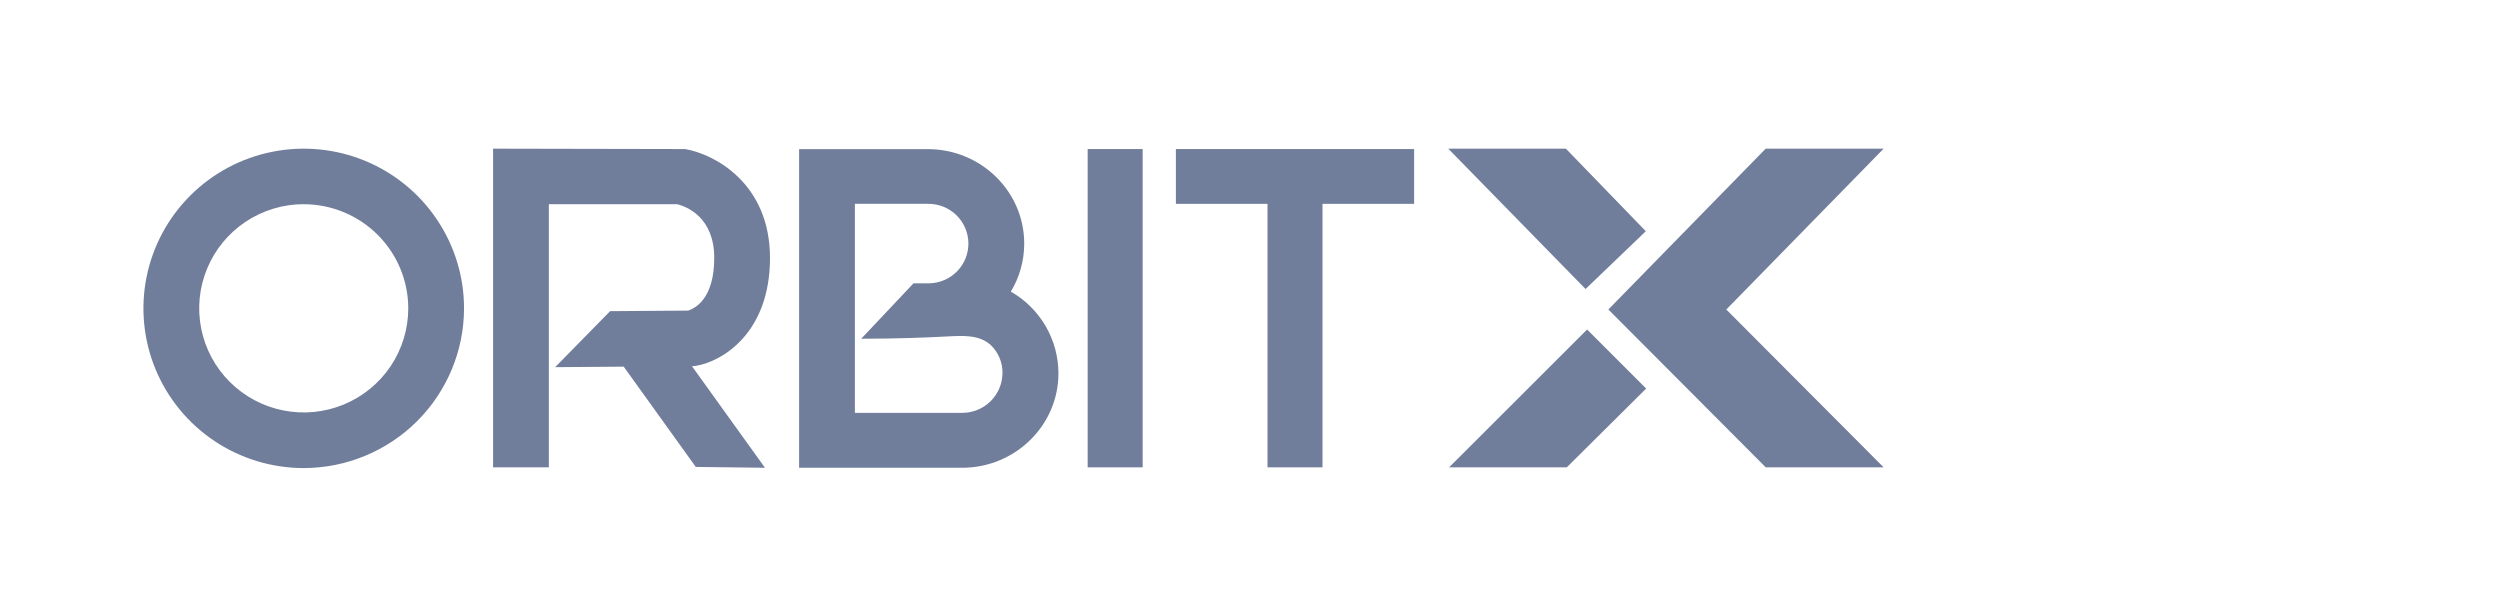
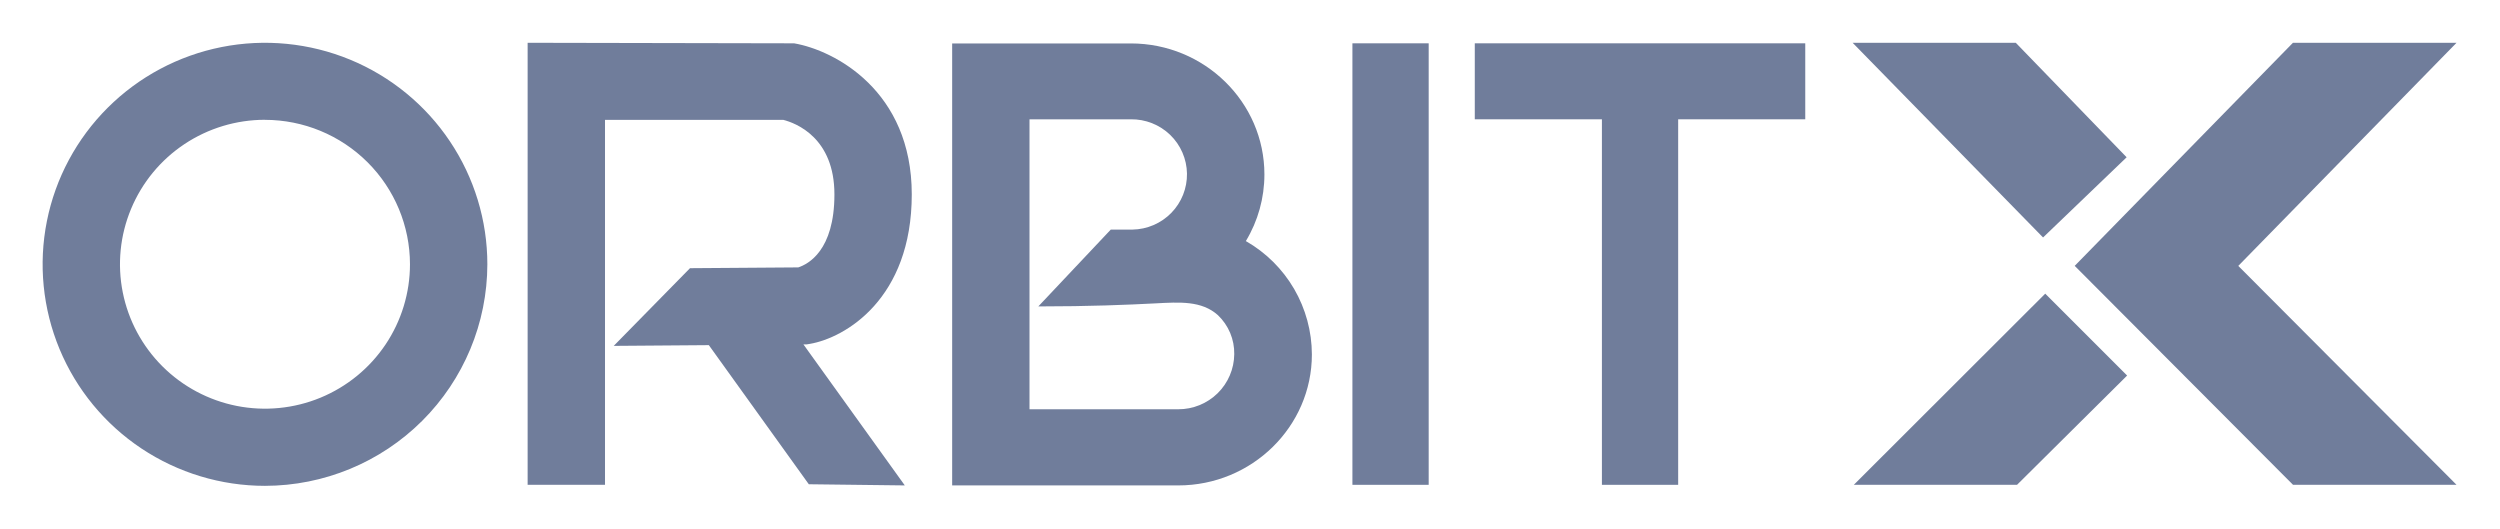
- <svg xmlns="http://www.w3.org/2000/svg" width="122" height="30" viewBox="0 0 122 30" fill="none">
+ <svg xmlns="http://www.w3.org/2000/svg" width="87.95" height="18.60" viewBox="5.50 5.75 87.95 18.60" fill="none">
  <path d="M14.822 22.842C13.275 22.842 11.763 22.384 10.476 21.528C9.19 20.672 8.187 19.455 7.595 18.031C7.003 16.607 6.848 15.04 7.15 13.528C7.452 12.016 8.197 10.628 9.291 9.538C10.385 8.448 11.779 7.706 13.296 7.405C14.814 7.104 16.386 7.259 17.816 7.848C19.245 8.438 20.467 9.437 21.326 10.719C22.186 12 22.645 13.507 22.645 15.048C22.642 17.114 21.817 19.095 20.351 20.556C18.884 22.017 16.896 22.839 14.822 22.842ZM14.822 9.964C13.813 9.964 12.827 10.262 11.988 10.82C11.149 11.379 10.496 12.172 10.11 13.101C9.723 14.03 9.622 15.051 9.819 16.037C10.016 17.023 10.502 17.928 11.215 18.639C11.929 19.35 12.838 19.834 13.827 20.03C14.817 20.226 15.842 20.125 16.774 19.741C17.706 19.356 18.503 18.705 19.064 17.869C19.624 17.033 19.923 16.051 19.923 15.046C19.922 13.699 19.383 12.407 18.427 11.455C17.471 10.503 16.174 9.967 14.822 9.966V9.964Z" fill="#707D9B" />
  <path d="M33.881 17.865L33.988 17.848C35.229 17.637 37.576 16.268 37.576 12.588C37.576 8.947 34.867 7.521 33.436 7.274L24.062 7.255V22.806H26.784V9.966H33.055C33.516 10.086 34.855 10.605 34.855 12.588C34.855 14.571 33.927 15.043 33.584 15.157L29.774 15.185L27.091 17.918L30.437 17.892L33.954 22.786L37.331 22.827L33.765 17.867L33.881 17.865Z" fill="#707D9B" />
  <path d="M49.329 14.231C49.757 13.523 49.982 12.713 49.982 11.887C49.982 9.343 47.873 7.278 45.283 7.278H38.997V22.827H46.951C49.543 22.827 51.652 20.757 51.652 18.218C51.65 17.409 51.434 16.614 51.027 15.914C50.619 15.214 50.034 14.634 49.329 14.231ZM46.951 20.148H41.718V9.947H45.281C45.798 9.94 46.296 10.137 46.667 10.495C47.037 10.853 47.25 11.344 47.258 11.858C47.265 12.373 47.068 12.869 46.708 13.238C46.348 13.607 45.856 13.819 45.34 13.827H44.577L42.028 16.53C43.823 16.53 45.2 16.472 46.141 16.423C46.998 16.378 47.774 16.323 48.347 16.838C48.532 17.015 48.679 17.228 48.778 17.464C48.877 17.7 48.925 17.954 48.921 18.21C48.916 18.727 48.706 19.221 48.337 19.584C47.967 19.947 47.468 20.15 46.95 20.148H46.951Z" fill="#707D9B" />
  <path d="M55.761 7.274H53.078V22.806H55.761V7.274Z" fill="#707D9B" />
  <path d="M69.009 7.274H57.383V9.947H61.855V22.806H64.538V9.947H69.009V7.274Z" fill="#707D9B" />
  <path d="M77.375 14.104L70.675 7.255H76.415L80.315 11.283L77.375 14.104Z" fill="#707D9B" />
  <path d="M76.459 22.806H70.717L77.451 16.081L80.332 18.962L76.459 22.806Z" fill="#707D9B" />
  <path d="M86.169 22.806L78.488 15.103L86.166 7.255H91.921L84.243 15.104L91.921 22.806H86.169Z" fill="#707D9B" />
</svg>
